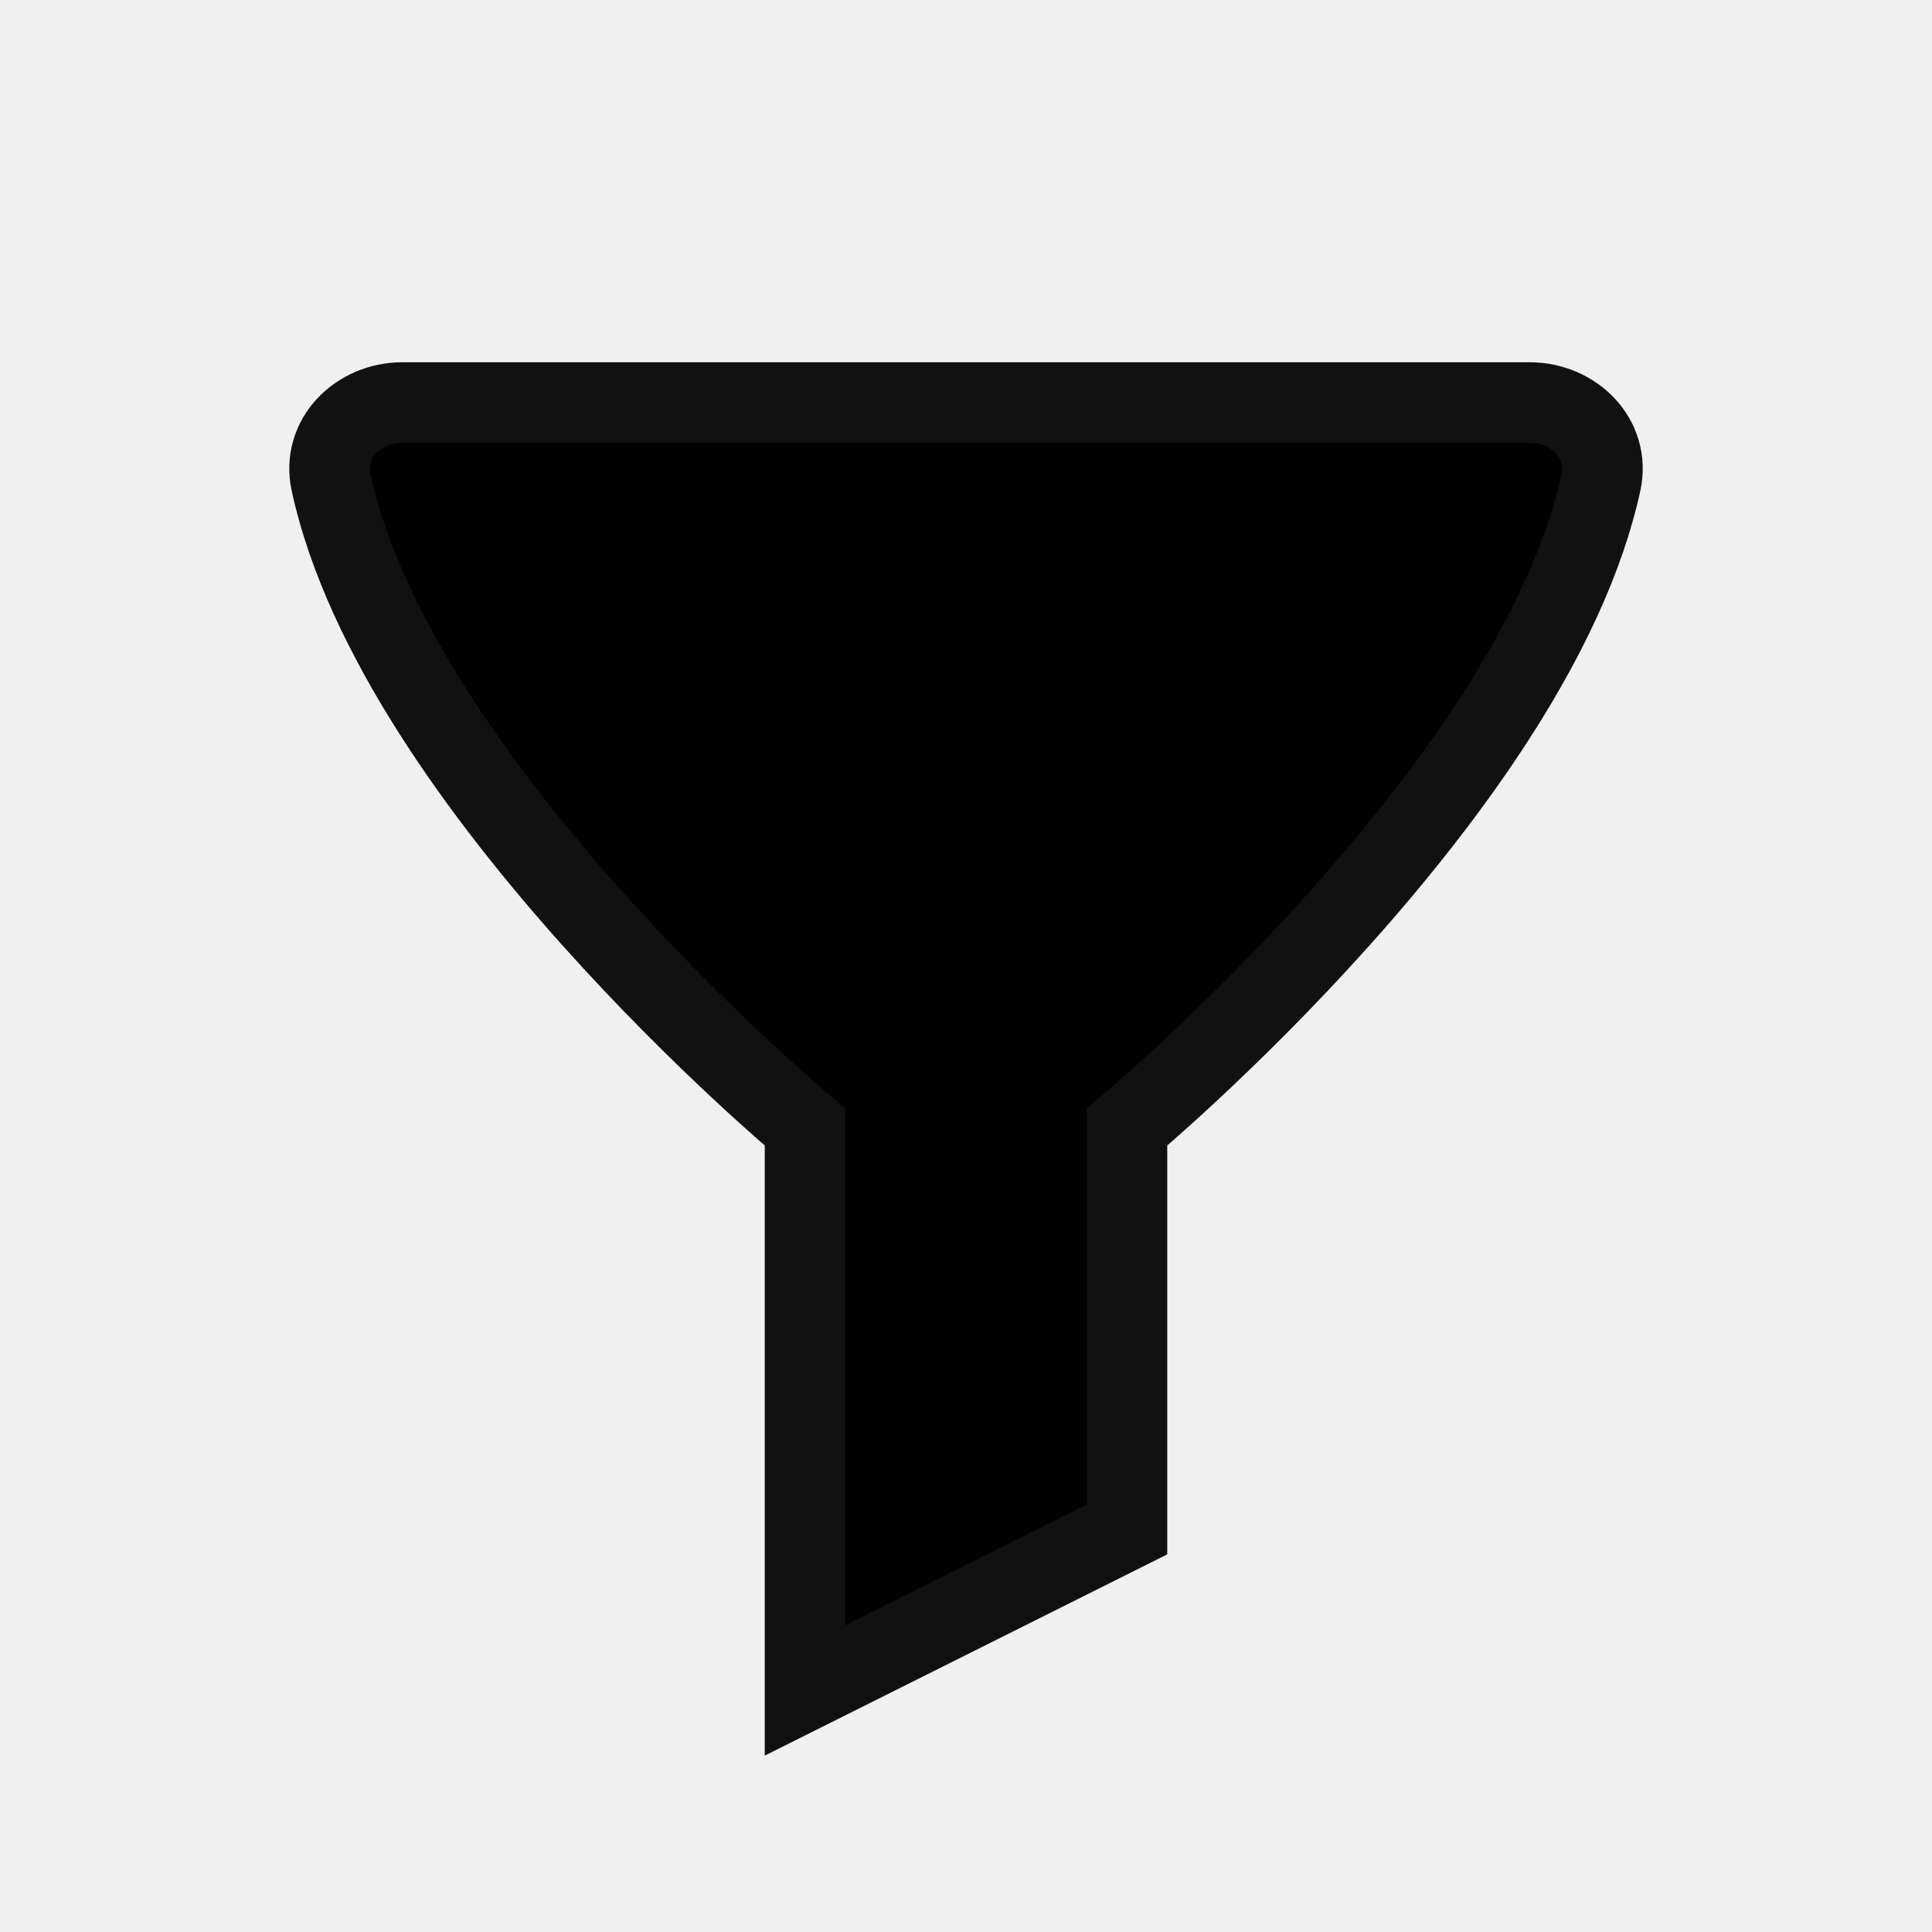
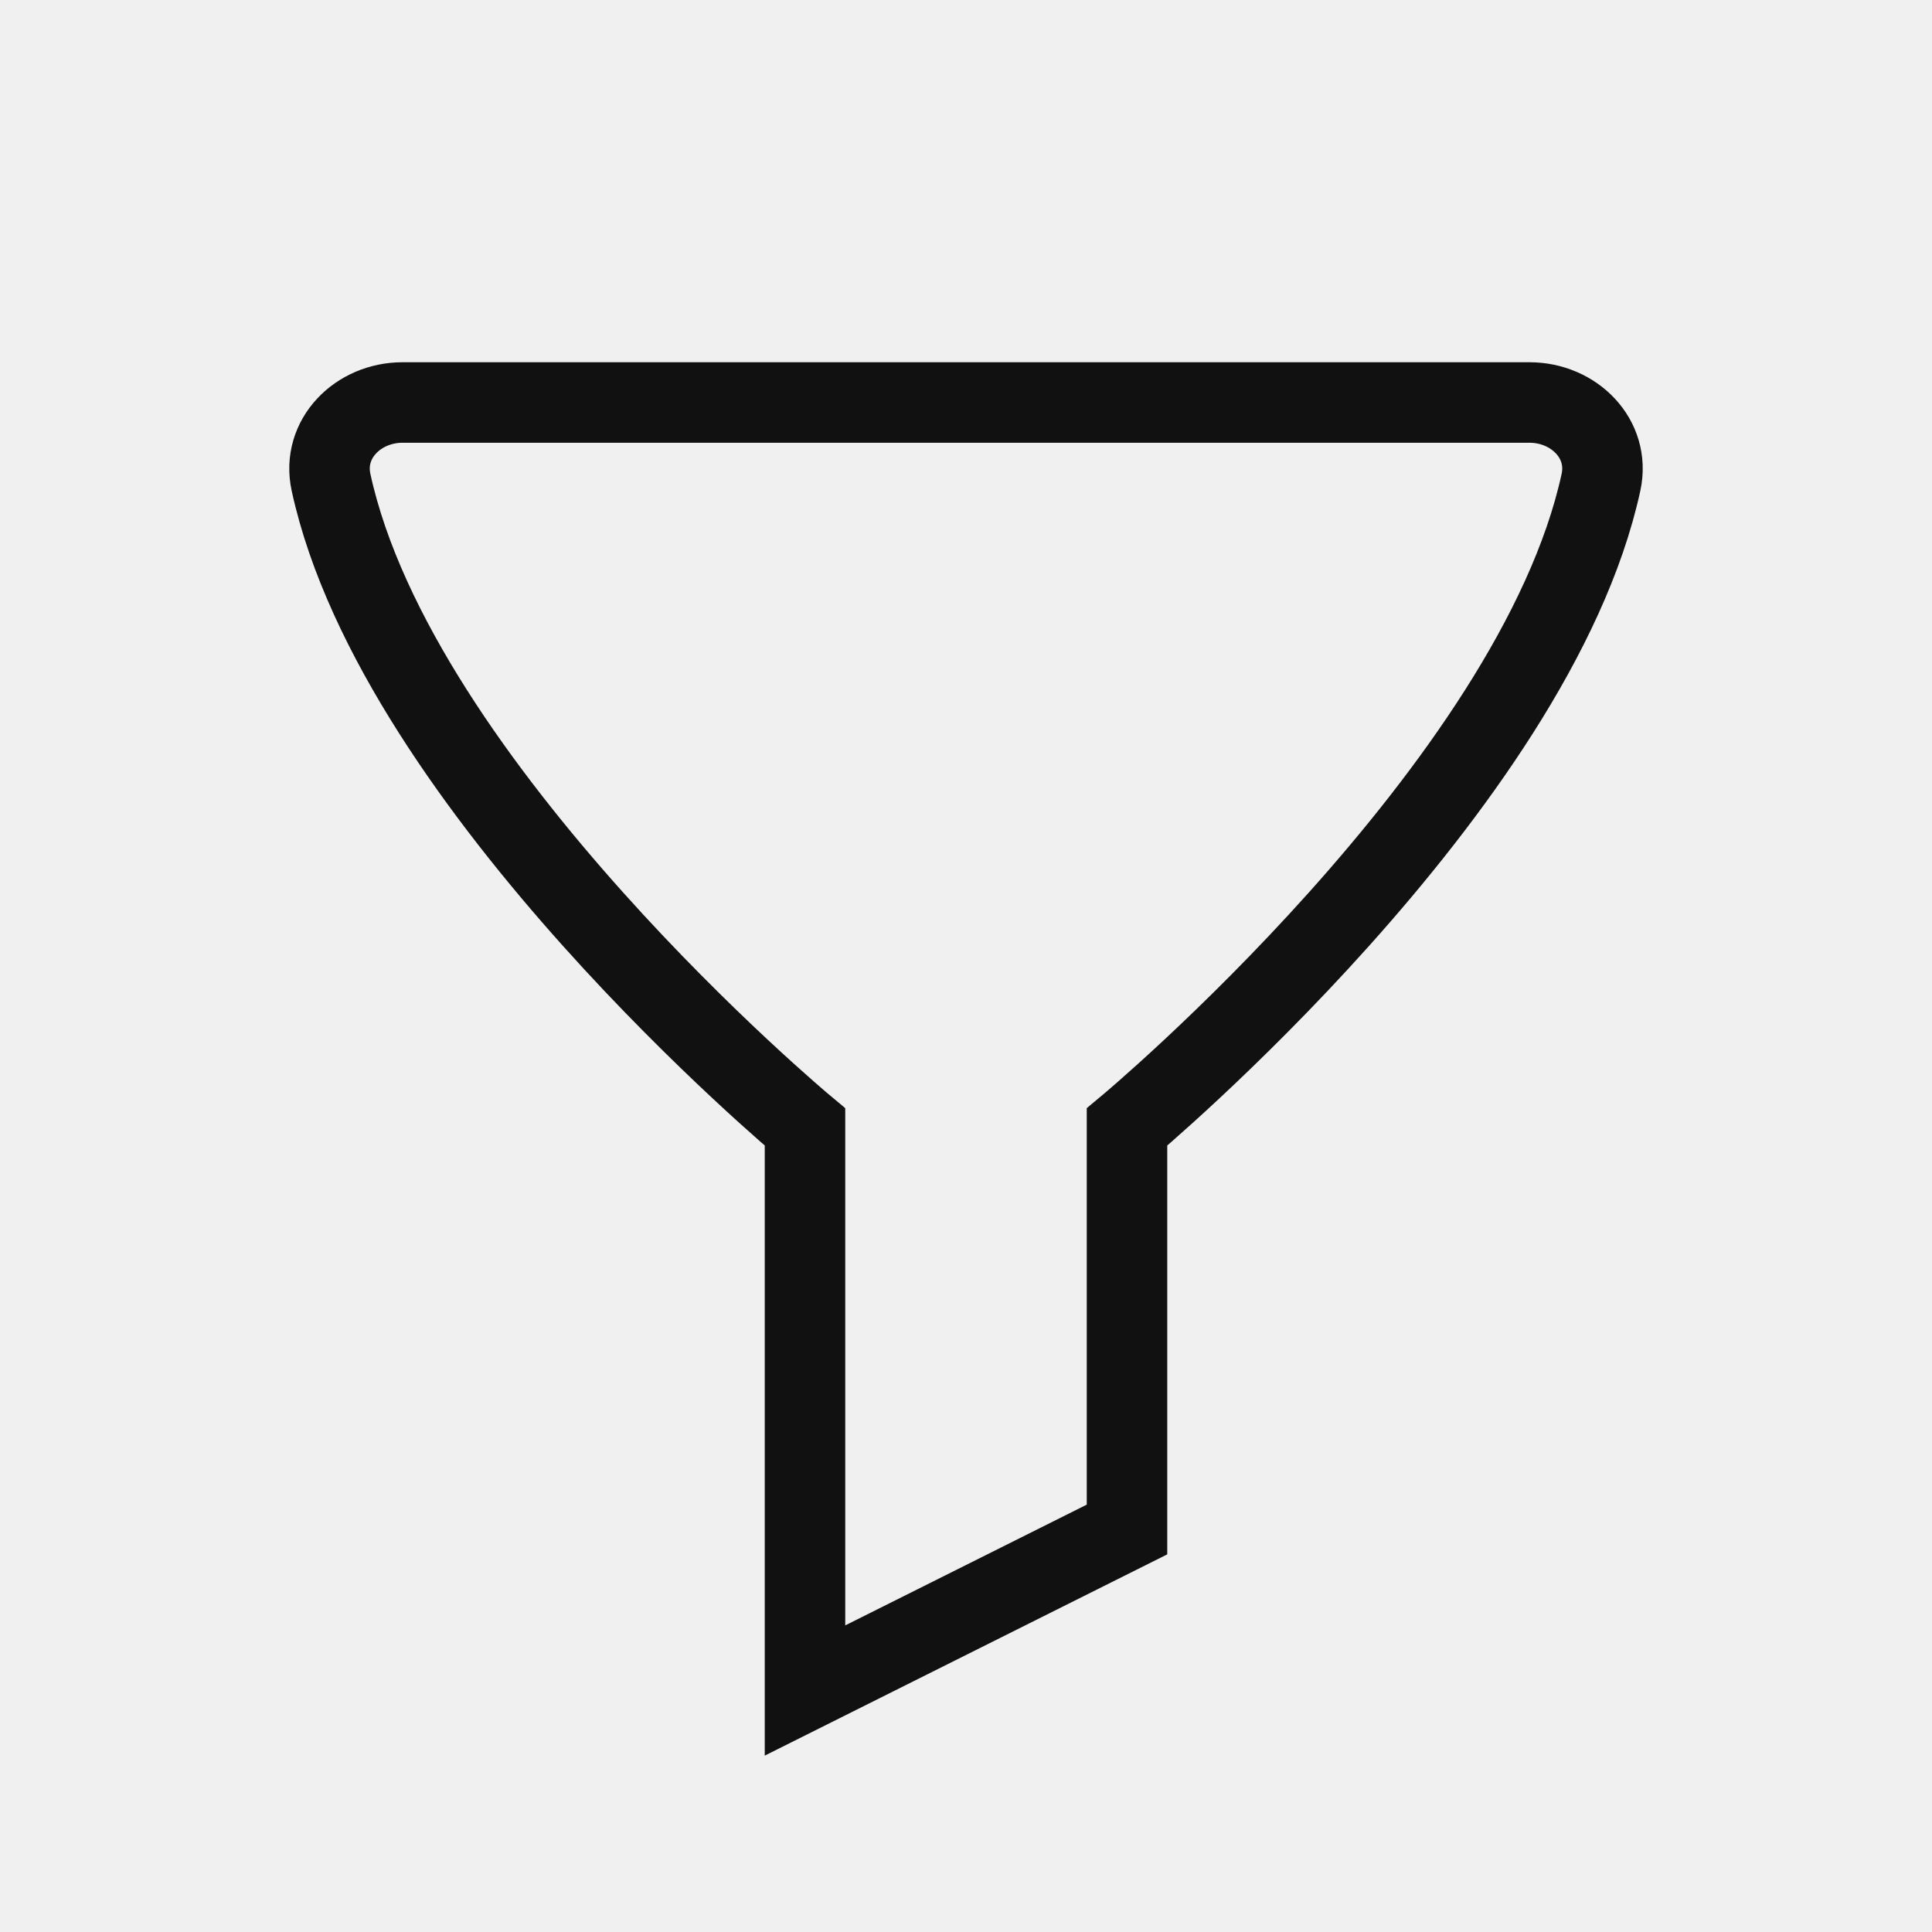
- <svg xmlns="http://www.w3.org/2000/svg" viewBox="0 0 24 24">
+ <svg xmlns="http://www.w3.org/2000/svg" viewBox="0 0 24 24" fill="none">
  <g clip-path="url(#clip0_210_13078)">
    <path d="M19 5H5C4.448 5 3.995 5.451 4.112 5.991C4.935 9.779 10 14 10 14V21L14 19V14C14 14 19.065 9.779 19.888 5.991C20.005 5.451 19.552 5 19 5Z" stroke="#111111" />
  </g>
  <defs>
    <clipPath id="clip0_210_13078">
      <rect width="24" height="24" fill="white" />
    </clipPath>
  </defs>
</svg>
